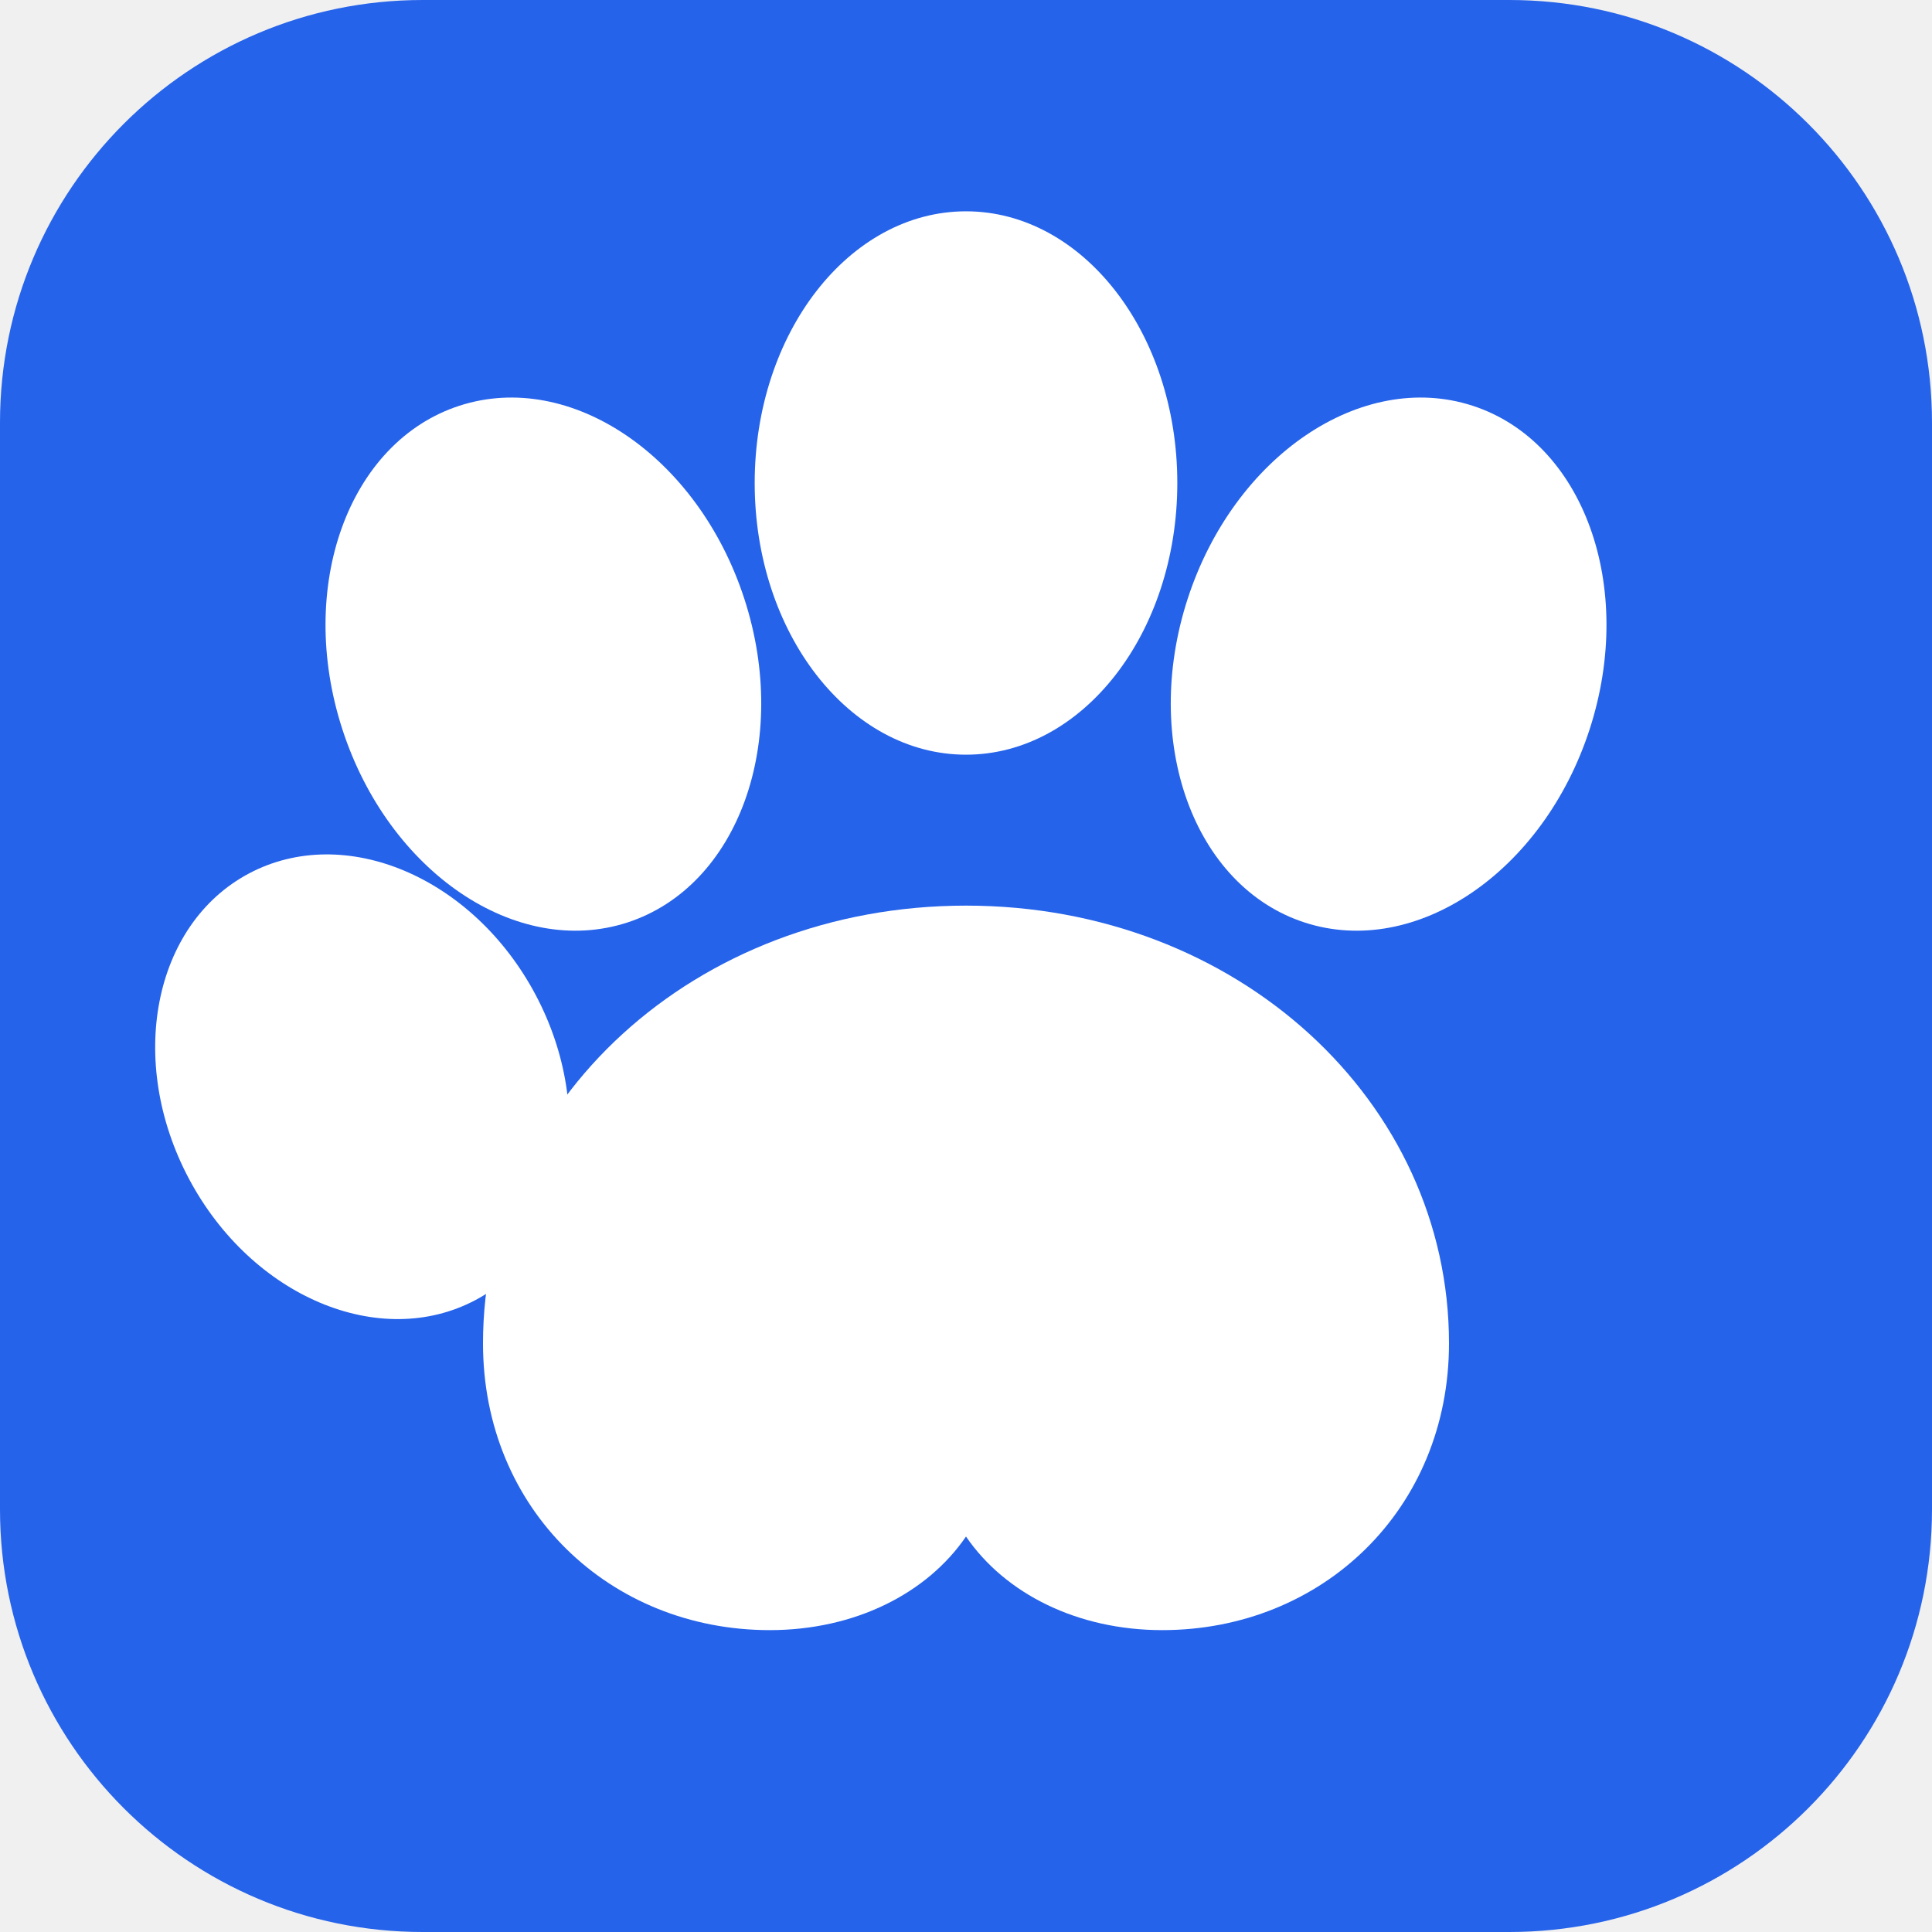
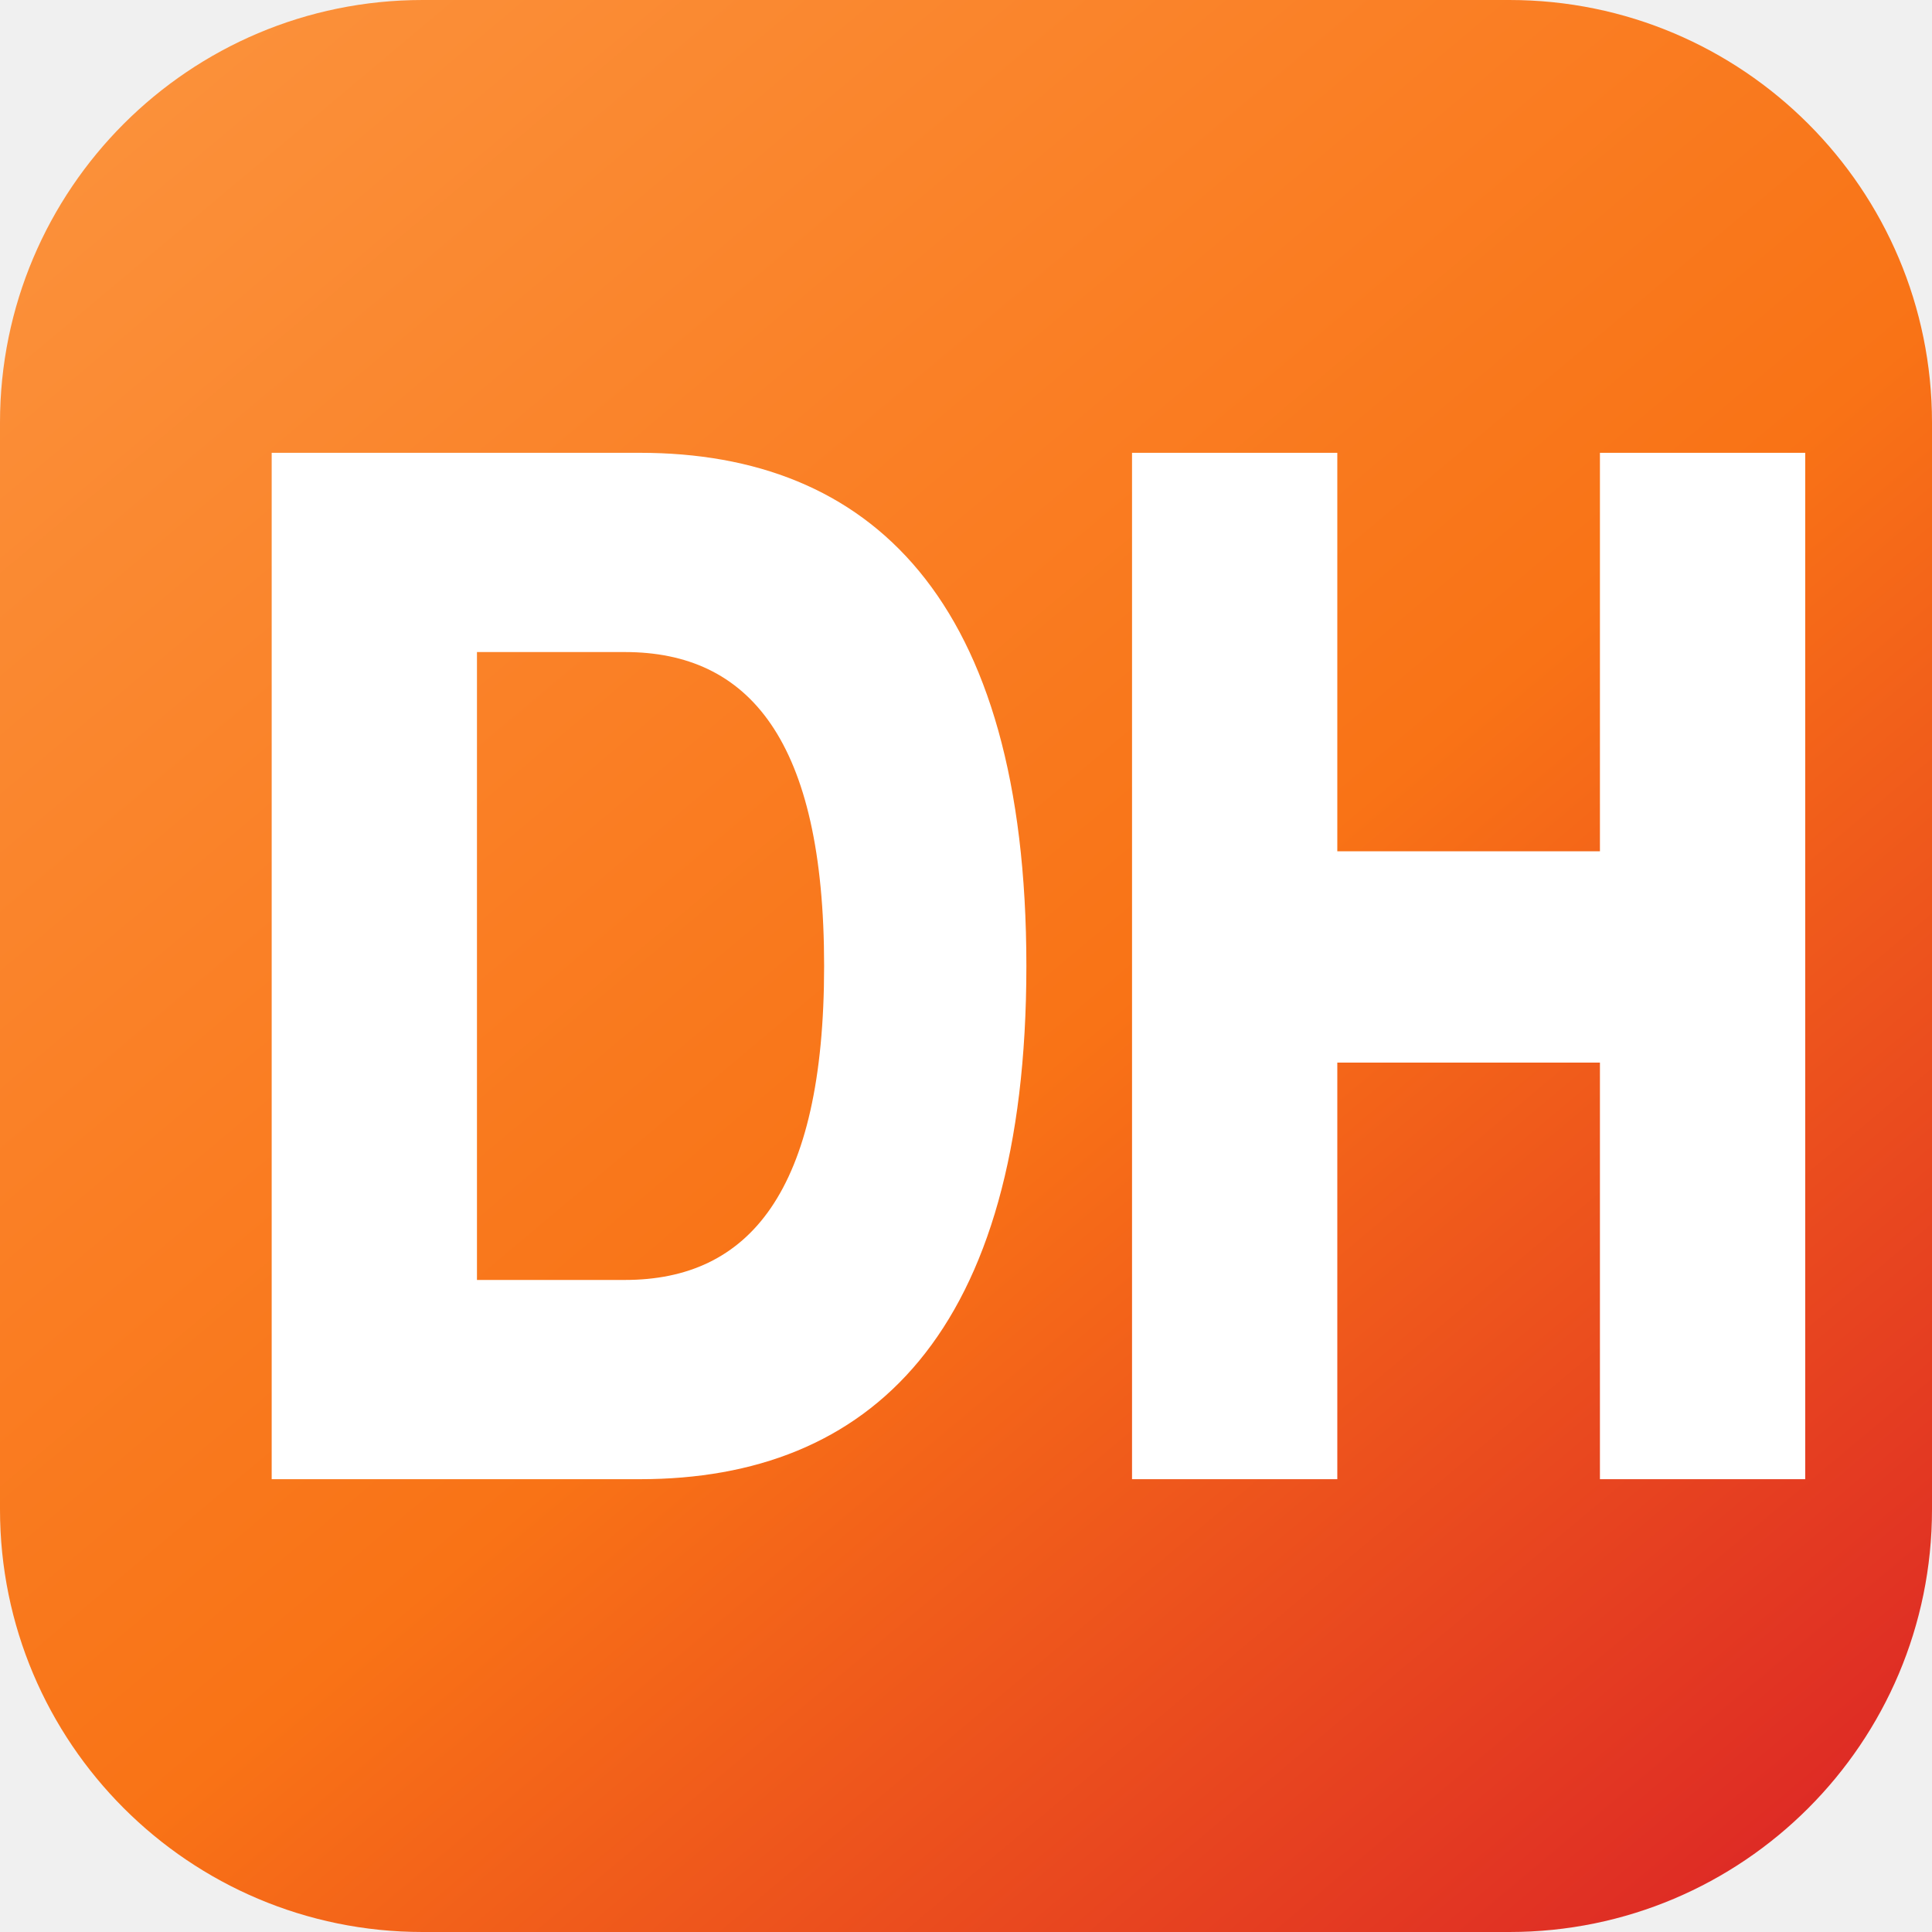
<svg xmlns="http://www.w3.org/2000/svg" viewBox="0 0 64 64" role="img" aria-label="DogHealthy">
-   <rect width="64" height="64" rx="14" fill="#2563eb" />
-   <ellipse cx="18" cy="22" rx="7" ry="9" fill="#ffffff" transform="rotate(-18 18 22)" />
-   <ellipse cx="32" cy="16" rx="7" ry="9" fill="#ffffff" />
-   <ellipse cx="46" cy="22" rx="7" ry="9" fill="#ffffff" transform="rotate(18 46 22)" />
-   <ellipse cx="12" cy="36" rx="6.5" ry="8" fill="#ffffff" transform="rotate(-28 12 36)" />
-   <path fill="#ffffff" d="M32 30c-9 0-16 6.5-16 14.5 0 5.5 4.2 9.5 9.5 9.5 2.8 0 5.2-1.2 6.5-3.1 1.3 1.9 3.7 3.1 6.5 3.1 5.3 0 9.5-4 9.5-9.5C48 36.5 41 30 32 30z" />
+   <defs>
+     <linearGradient id="dh" x1="8%" y1="0%" x2="92%" y2="100%">
+       <stop offset="0%" stop-color="#fb923c" />
+       <stop offset="55%" stop-color="#f97316" />
+       <stop offset="100%" stop-color="#dc2626" />
+     </linearGradient>
+   </defs>
+   <rect width="64" height="64" rx="14" fill="url(#dh)" />
+   <g fill="#ffffff">
+     <path d="M9 15h12.2c7.6 0 12.8 4.8 12.8 17s-5.2 17-12.8 17H9V15zm6.8 6.6v20.8h4.9c4.1 0 6.6-2.9 6.6-10.4s-2.5-10.4-6.6-10.4h-4.9z" />
+     <path d="M37.5 15h6.8v13.2H53V15h6.8v34H53V35.2H44.3V49h-6.8V15z" />
+   </g>
</svg>
